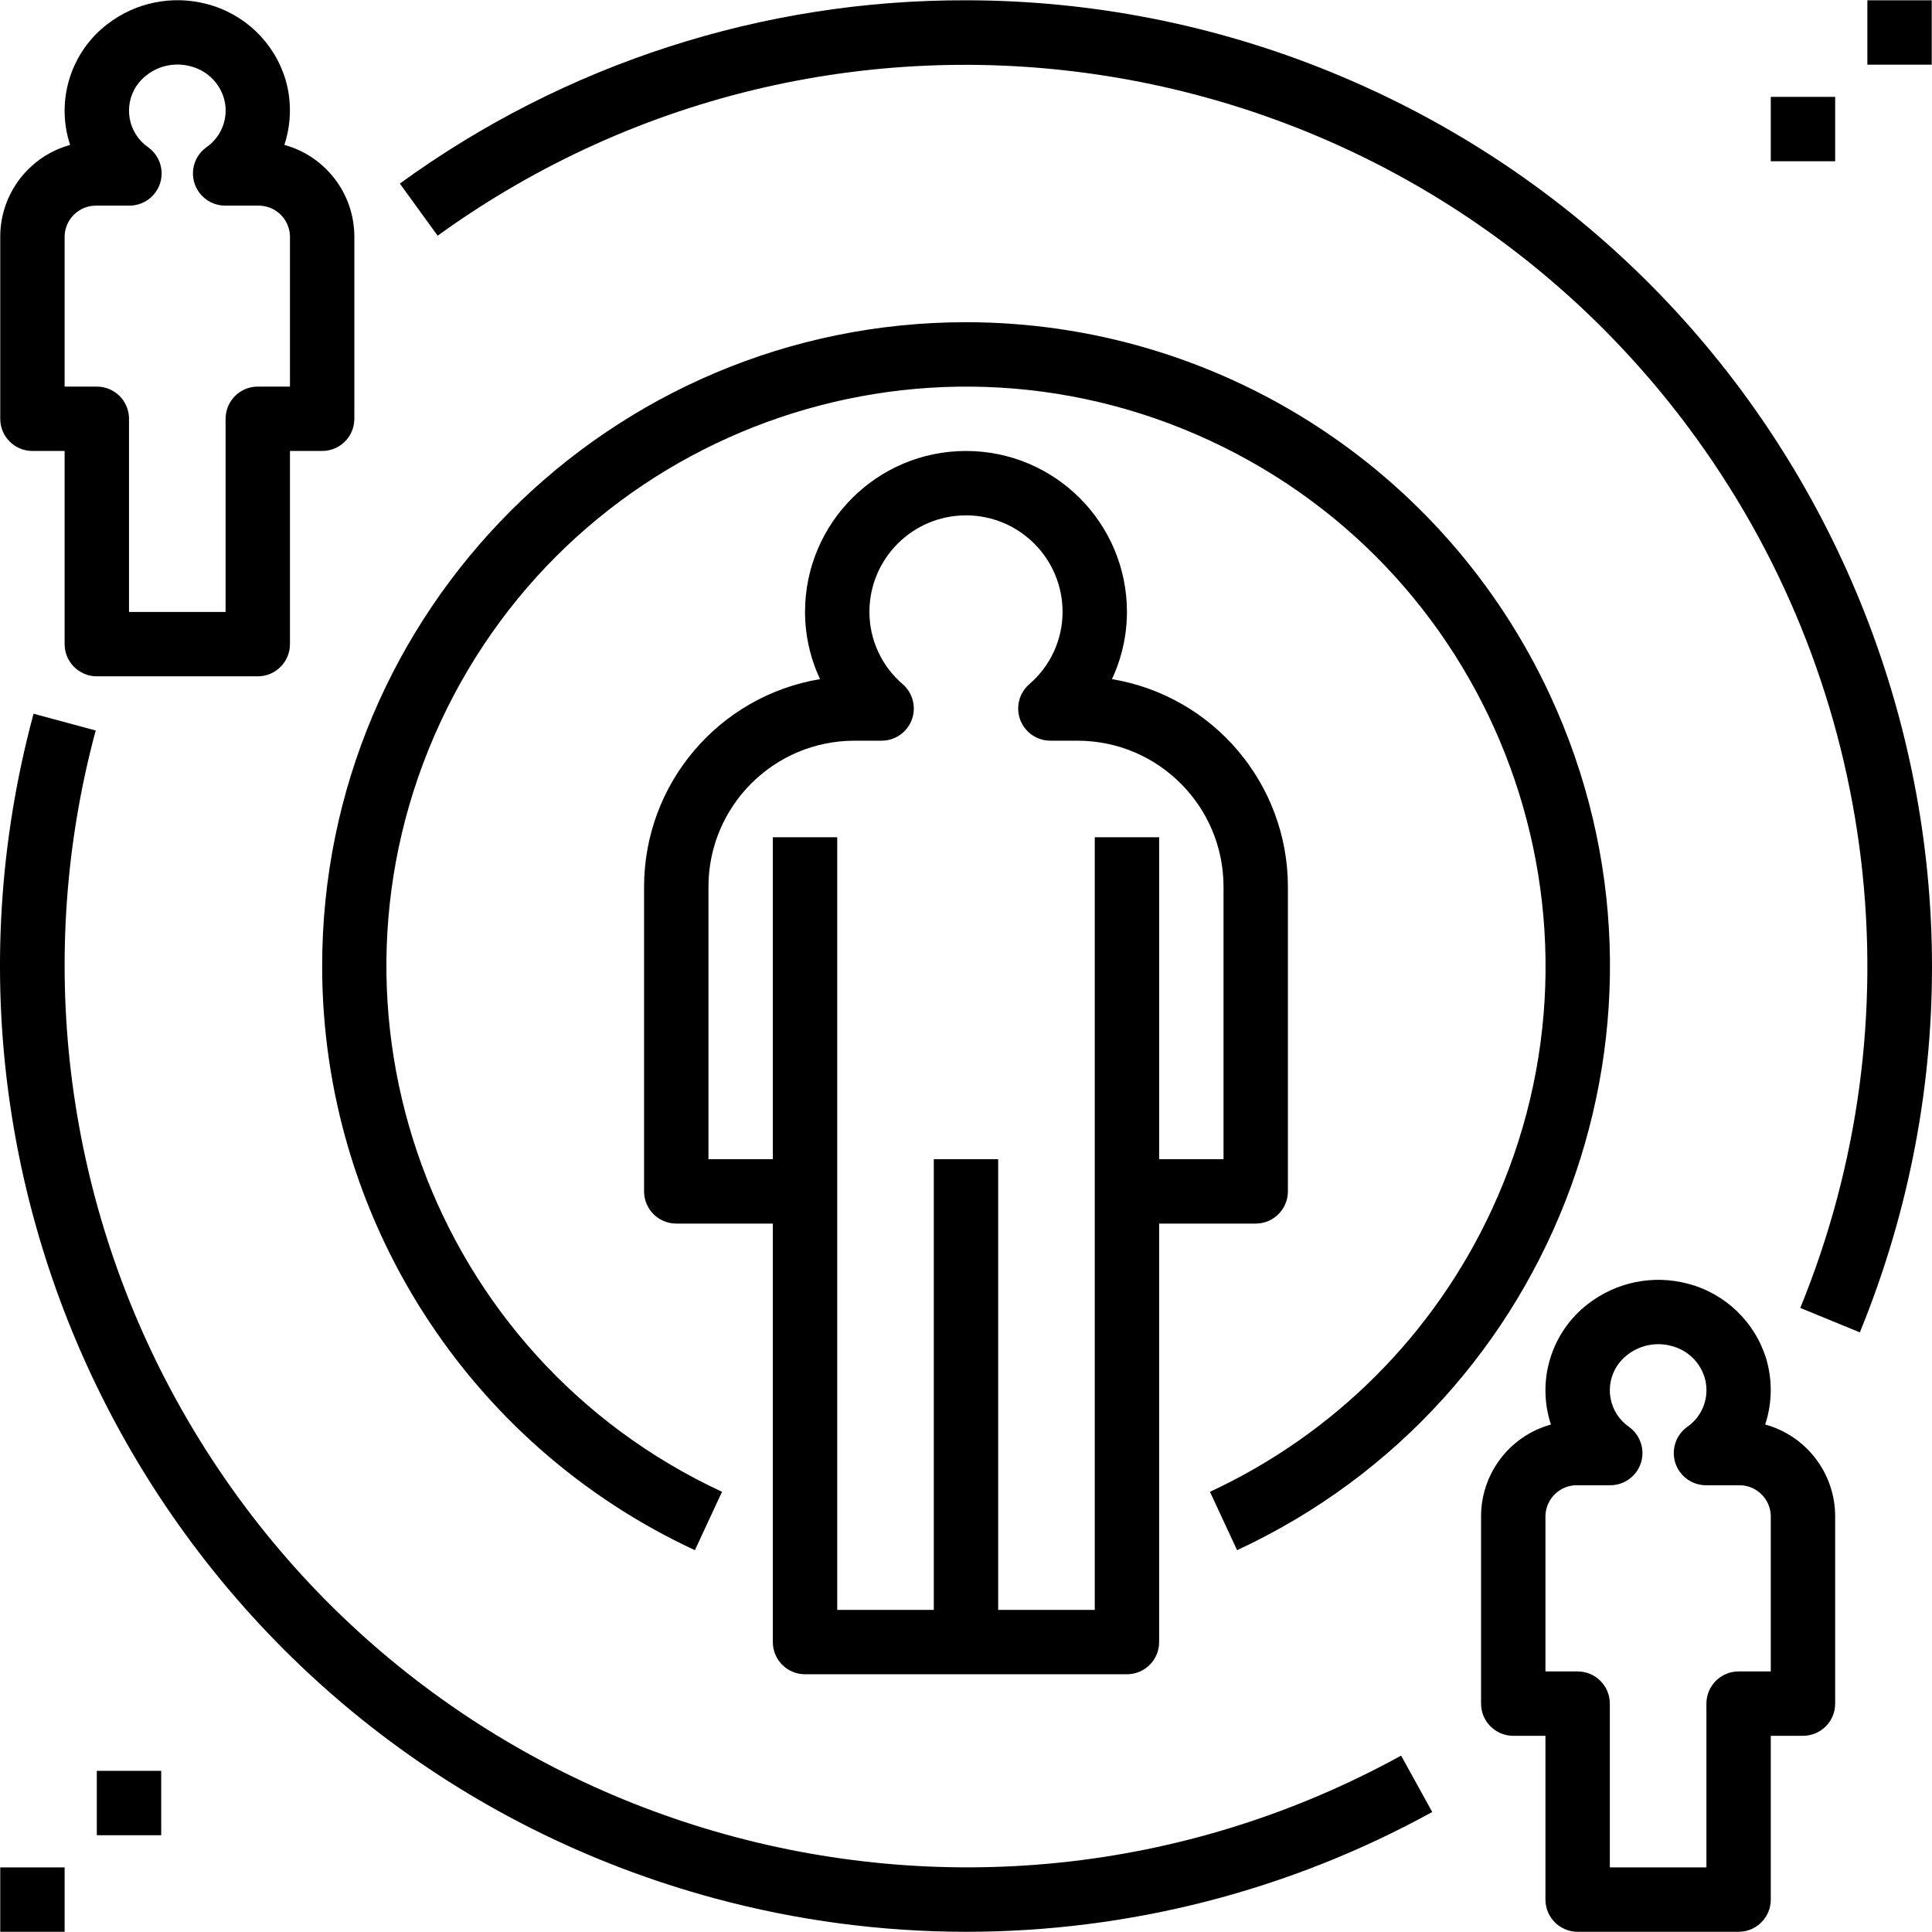
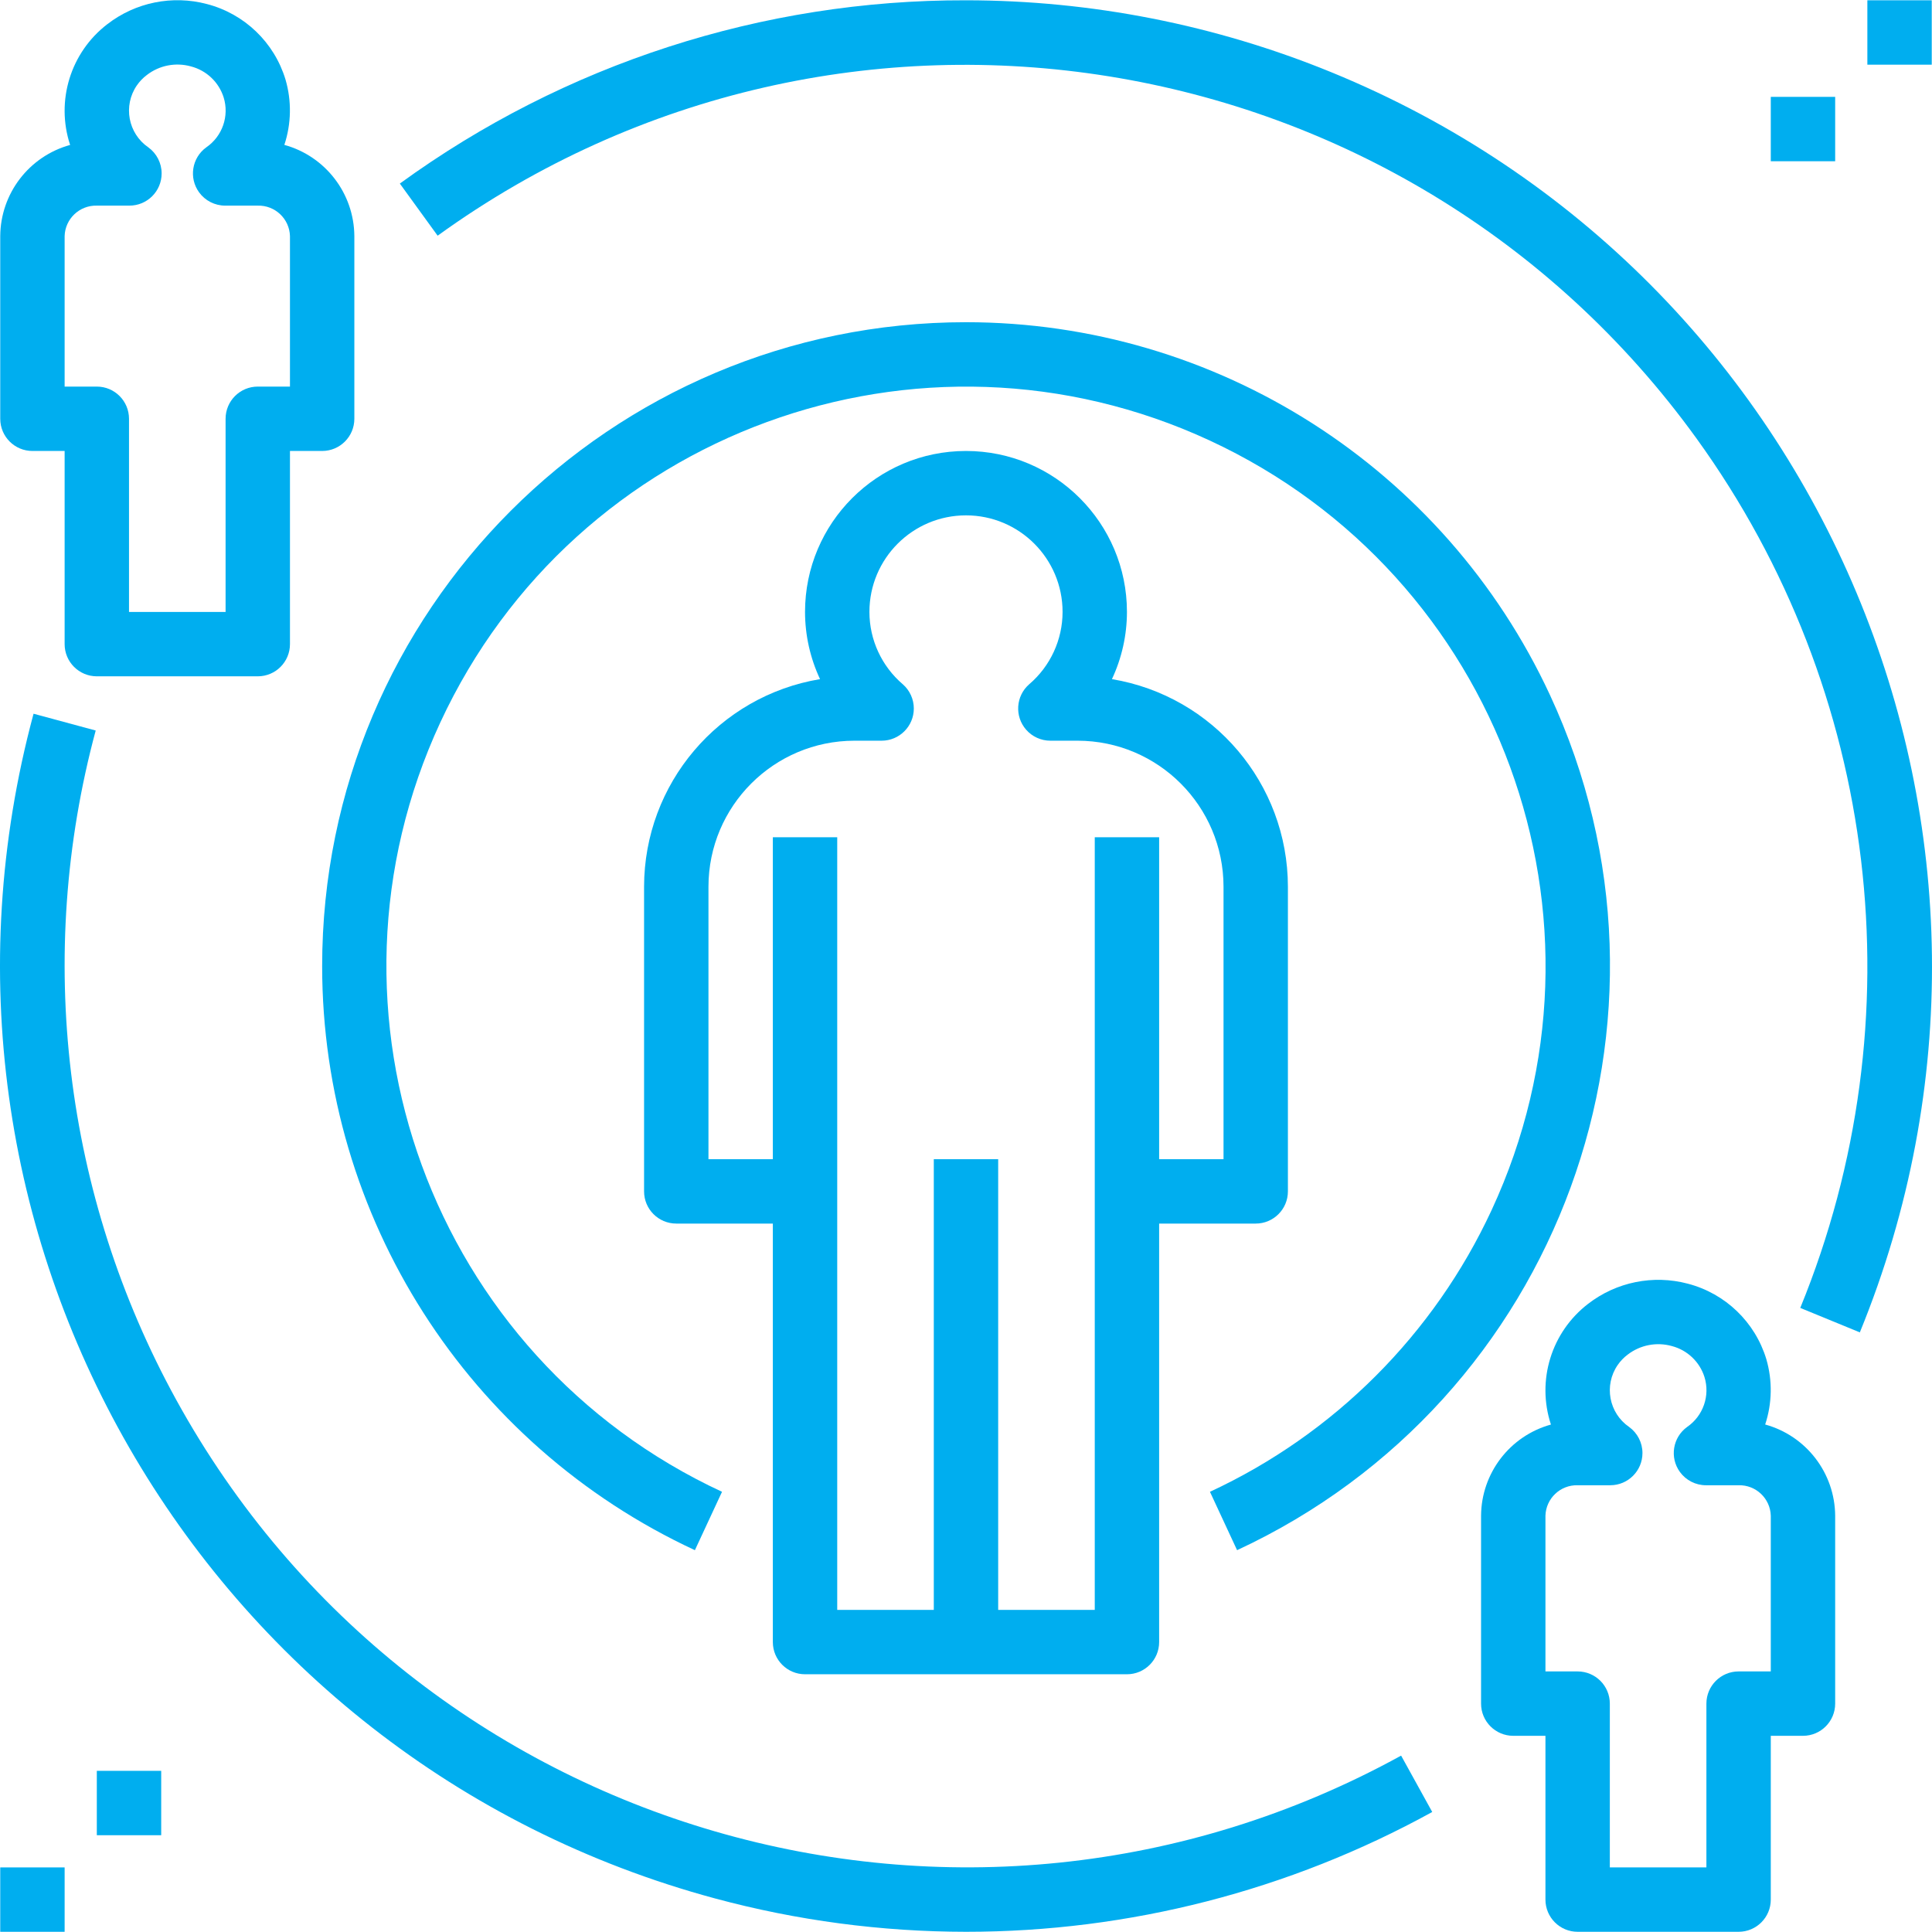
<svg xmlns="http://www.w3.org/2000/svg" version="1.1" id="Capa_1" x="0px" y="0px" viewBox="0 0 480.123 480.123" style="enable-background:new 0 0 480.123 480.123;" xml:space="preserve">
  <g>
    <g>
-       <path d="M276.329,168.771c2.451-5.226,3.725-10.927,3.73-16.699c0-22.091-17.909-40-40-40c-22.091,0-40,17.909-40,40    c0.006,5.772,1.279,11.473,3.73,16.699c-25.212,4.212-43.697,26.013-43.73,51.574v75.727c0,4.418,3.582,8,8,8h24v104    c0,4.418,3.582,8,8,8h80c4.418,0,8-3.582,8-8v-104h24c4.418,0,8-3.582,8-8v-75.727    C320.026,194.784,301.541,172.983,276.329,168.771z M304.06,288.072h-16v-80h-16v192h-24v-112h-16v112h-24v-192h-16v80h-16    v-67.727c0.023-20.024,16.25-36.25,36.273-36.273h6.762c4.418,0,7.999-3.581,7.999-7.999c0-2.307-0.996-4.502-2.733-6.021    c-5.263-4.491-8.297-11.061-8.301-17.98c0-13.255,10.745-24,24-24s24,10.745,24,24c-0.004,6.919-3.037,13.489-8.301,17.98    c-3.325,2.908-3.663,7.961-0.755,11.287c1.519,1.737,3.714,2.733,6.021,2.733h6.762c20.024,0.023,36.25,16.25,36.273,36.273    V288.072z" />
+       <path style="fill:#00aeef;" d="M276.329,168.771c2.451-5.226,3.725-10.927,3.73-16.699c0-22.091-17.909-40-40-40c-22.091,0-40,17.909-40,40    c0.006,5.772,1.279,11.473,3.73,16.699c-25.212,4.212-43.697,26.013-43.73,51.574v75.727c0,4.418,3.582,8,8,8h24v104    c0,4.418,3.582,8,8,8h80c4.418,0,8-3.582,8-8v-104h24c4.418,0,8-3.582,8-8v-75.727    C320.026,194.784,301.541,172.983,276.329,168.771z M304.06,288.072h-16v-80h-16v192h-24v-112h-16v112h-24v-192h-16v80h-16    v-67.727c0.023-20.024,16.25-36.25,36.273-36.273h6.762c4.418,0,7.999-3.581,7.999-7.999c0-2.307-0.996-4.502-2.733-6.021    c-5.263-4.491-8.297-11.061-8.301-17.98c0-13.255,10.745-24,24-24s24,10.745,24,24c-0.004,6.919-3.037,13.489-8.301,17.98    c-3.325,2.908-3.663,7.961-0.755,11.287c1.519,1.737,3.714,2.733,6.021,2.733h6.762c20.024,0.023,36.25,16.25,36.273,36.273    V288.072z" />
    </g>
  </g>
  <g>
    <g>
-       <path d="M330.829,17.943C302.017,6.159,271.189,0.09,240.06,0.072c-50.543-0.127-99.816,15.824-140.695,45.547l9.391,12.953    c100.315-72.474,240.387-49.904,312.861,50.41c45.323,62.735,55.066,144.416,25.768,216.051l14.805,6.078    C512.394,208.358,453.582,68.148,330.829,17.943z" />
+       <path style="fill:#00aeef;" d="M330.829,17.943C302.017,6.159,271.189,0.09,240.06,0.072c-50.543-0.127-99.816,15.824-140.695,45.547l9.391,12.953    c100.315-72.474,240.387-49.904,312.861,50.41c45.323,62.735,55.066,144.416,25.768,216.051l14.805,6.078    C512.394,208.358,453.582,68.148,330.829,17.943z" />
    </g>
  </g>
  <g>
    <g>
-       <path d="M348.193,436.291c-108.48,59.639-244.767,20.046-304.406-88.434c-27.912-50.77-35.081-110.376-20.004-166.316    l-15.445-4.172C-26.187,305.451,49.656,437.27,177.738,471.795c20.322,5.478,41.275,8.261,62.322,8.277    c40.515,0.005,80.373-10.238,115.867-29.773L348.193,436.291z" />
+       <path style="fill:#00aeef;" d="M348.193,436.291c-108.48,59.639-244.767,20.046-304.406-88.434c-27.912-50.77-35.081-110.376-20.004-166.316    l-15.445-4.172C-26.187,305.451,49.656,437.27,177.738,471.795c20.322,5.478,41.275,8.261,62.322,8.277    c40.515,0.005,80.373-10.238,115.867-29.773L348.193,436.291z" />
    </g>
  </g>
  <g>
    <g>
-       <path d="M385.176,172.701c-26.227-56.483-82.841-92.62-145.117-92.629c-88.379,0.013-160.013,71.669-160,160.047    c0.009,62.275,36.146,118.889,92.629,145.117l6.742-14.508c-72.136-33.484-103.47-119.107-69.986-191.243    c33.484-72.136,119.107-103.47,191.243-69.986c72.136,33.484,103.47,119.107,69.986,191.243    c-14.327,30.865-39.121,55.659-69.986,69.986l6.742,14.508C387.59,348.015,422.398,252.86,385.176,172.701z" />
+       <path style="fill:#00aeef;" d="M385.176,172.701c-26.227-56.483-82.841-92.62-145.117-92.629c-88.379,0.013-160.013,71.669-160,160.047    c0.009,62.275,36.146,118.889,92.629,145.117l6.742-14.508c-72.136-33.484-103.47-119.107-69.986-191.243    c33.484-72.136,119.107-103.47,191.243-69.986c72.136,33.484,103.47,119.107,69.986,191.243    c-14.327,30.865-39.121,55.659-69.986,69.986l6.742,14.508C387.59,348.015,422.398,252.86,385.176,172.701z" />
    </g>
  </g>
  <g>
    <g>
-       <path d="M438.665,354.006c1.736-5.252,1.838-10.907,0.293-16.219c-2.791-9.244-10.199-16.363-19.546-18.785    c-8.577-2.268-17.722-0.417-24.742,5.008c-9.147,7.021-12.856,19.057-9.246,30.008c-10.199,2.82-17.288,12.066-17.364,22.648    v46.703c0,4.418,3.582,8,8,8h8v40.703c0,4.418,3.582,8,8,8h40c4.418,0,8-3.582,8-8v-40.703h8c4.418,0,8-3.582,8-8v-46.703    C455.984,366.072,448.88,356.817,438.665,354.006z M440.06,415.369h-8c-4.418,0-8,3.582-8,8v40.703h-24v-40.703    c0-4.418-3.582-8-8-8h-8v-38.703c0.128-4.295,3.705-7.677,8-7.566h8.109c4.418,0,8-3.583,7.999-8.001    c0-2.563-1.229-4.971-3.304-6.476c-5.04-3.459-6.321-10.349-2.862-15.388c0.683-0.995,1.524-1.872,2.491-2.596    c3.119-2.404,7.19-3.193,10.98-2.129c3.84,0.999,6.899,3.899,8.102,7.68c1.443,4.643-0.309,9.685-4.32,12.434    c-3.577,2.594-4.374,7.596-1.78,11.173c1.505,2.075,3.913,3.304,6.476,3.304h8.109c4.295-0.111,7.871,3.271,8,7.566V415.369z" />
+       <path style="fill:#00aeef;" d="M438.665,354.006c1.736-5.252,1.838-10.907,0.293-16.219c-2.791-9.244-10.199-16.363-19.546-18.785    c-8.577-2.268-17.722-0.417-24.742,5.008c-9.147,7.021-12.856,19.057-9.246,30.008c-10.199,2.82-17.288,12.066-17.364,22.648    v46.703c0,4.418,3.582,8,8,8h8v40.703c0,4.418,3.582,8,8,8h40c4.418,0,8-3.582,8-8v-40.703h8c4.418,0,8-3.582,8-8v-46.703    C455.984,366.072,448.88,356.817,438.665,354.006z M440.06,415.369h-8c-4.418,0-8,3.582-8,8v40.703h-24v-40.703    c0-4.418-3.582-8-8-8h-8v-38.703c0.128-4.295,3.705-7.677,8-7.566h8.109c4.418,0,8-3.583,7.999-8.001    c0-2.563-1.229-4.971-3.304-6.476c-5.04-3.459-6.321-10.349-2.862-15.388c0.683-0.995,1.524-1.872,2.491-2.596    c3.119-2.404,7.19-3.193,10.98-2.129c3.84,0.999,6.899,3.899,8.102,7.68c1.443,4.643-0.309,9.685-4.32,12.434    c-3.577,2.594-4.374,7.596-1.78,11.173c1.505,2.075,3.913,3.304,6.476,3.304h8.109c4.295-0.111,7.871,3.271,8,7.566V415.369z" />
    </g>
  </g>
  <g>
    <g>
-       <path d="M70.665,36.006c1.736-5.252,1.838-10.907,0.293-16.219C68.167,10.543,60.759,3.424,51.412,1.002    C42.835-1.27,33.688,0.581,26.67,6.01c-9.147,7.021-12.856,19.057-9.246,30.008C7.224,38.838,0.135,48.084,0.06,58.666v45.406    c0,4.418,3.582,8,8,8h8v48c0,4.418,3.582,8,8,8h40c4.418,0,8-3.582,8-8v-48h8c4.418,0,8-3.582,8-8V58.666    C87.984,48.072,80.88,38.817,70.665,36.006z M72.06,96.072h-8c-4.418,0-8,3.582-8,8v48h-24v-48c0-4.418-3.582-8-8-8h-8V58.666    c0.128-4.295,3.705-7.677,8-7.566h8.109c4.418,0,8-3.583,7.999-8.001c0-2.563-1.229-4.971-3.304-6.476    c-5.04-3.459-6.321-10.349-2.862-15.388c0.683-0.995,1.524-1.872,2.491-2.596c3.116-2.409,7.19-3.199,10.98-2.129    c3.84,0.999,6.899,3.899,8.102,7.68c1.443,4.643-0.309,9.685-4.32,12.434c-3.577,2.594-4.374,7.596-1.78,11.173    c1.505,2.075,3.913,3.304,6.476,3.304h8.109c4.295-0.111,7.872,3.272,8,7.566V96.072z" />
+       <path style="fill:#00aeef;" d="M70.665,36.006c1.736-5.252,1.838-10.907,0.293-16.219C68.167,10.543,60.759,3.424,51.412,1.002    C42.835-1.27,33.688,0.581,26.67,6.01c-9.147,7.021-12.856,19.057-9.246,30.008C7.224,38.838,0.135,48.084,0.06,58.666v45.406    c0,4.418,3.582,8,8,8h8v48c0,4.418,3.582,8,8,8h40c4.418,0,8-3.582,8-8v-48h8c4.418,0,8-3.582,8-8V58.666    C87.984,48.072,80.88,38.817,70.665,36.006z M72.06,96.072h-8c-4.418,0-8,3.582-8,8v48h-24v-48c0-4.418-3.582-8-8-8h-8V58.666    c0.128-4.295,3.705-7.677,8-7.566h8.109c4.418,0,8-3.583,7.999-8.001c0-2.563-1.229-4.971-3.304-6.476    c-5.04-3.459-6.321-10.349-2.862-15.388c0.683-0.995,1.524-1.872,2.491-2.596c3.116-2.409,7.19-3.199,10.98-2.129    c3.84,0.999,6.899,3.899,8.102,7.68c1.443,4.643-0.309,9.685-4.32,12.434c-3.577,2.594-4.374,7.596-1.78,11.173    c1.505,2.075,3.913,3.304,6.476,3.304h8.109c4.295-0.111,7.872,3.272,8,7.566V96.072z" />
    </g>
  </g>
  <g>
    <g>
-       <rect x="464.06" y="0.072" width="16" height="16" />
+       <rect style="fill:#00aeef;" x="464.06" y="0.072" width="16" height="16" />
    </g>
  </g>
  <g>
    <g>
-       <rect x="440.06" y="24.072" width="16" height="16" />
+       <rect style="fill:#00aeef;" x="440.06" y="24.072" width="16" height="16" />
    </g>
  </g>
  <g>
    <g>
-       <rect x="24.06" y="440.072" width="16" height="16" />
+       <rect style="fill:#00aeef;" x="24.06" y="440.072" width="16" height="16" />
    </g>
  </g>
  <g>
    <g>
-       <rect x="0.06" y="464.072" width="16" height="16" />
+       <rect style="fill:#00aeef;" x="0.06" y="464.072" width="16" height="16" />
    </g>
  </g>
  <g>
</g>
  <g>
</g>
  <g>
</g>
  <g>
</g>
  <g>
</g>
  <g>
</g>
  <g>
</g>
  <g>
</g>
  <g>
</g>
  <g>
</g>
  <g>
</g>
  <g>
</g>
  <g>
</g>
  <g>
</g>
  <g>
</g>
</svg>
